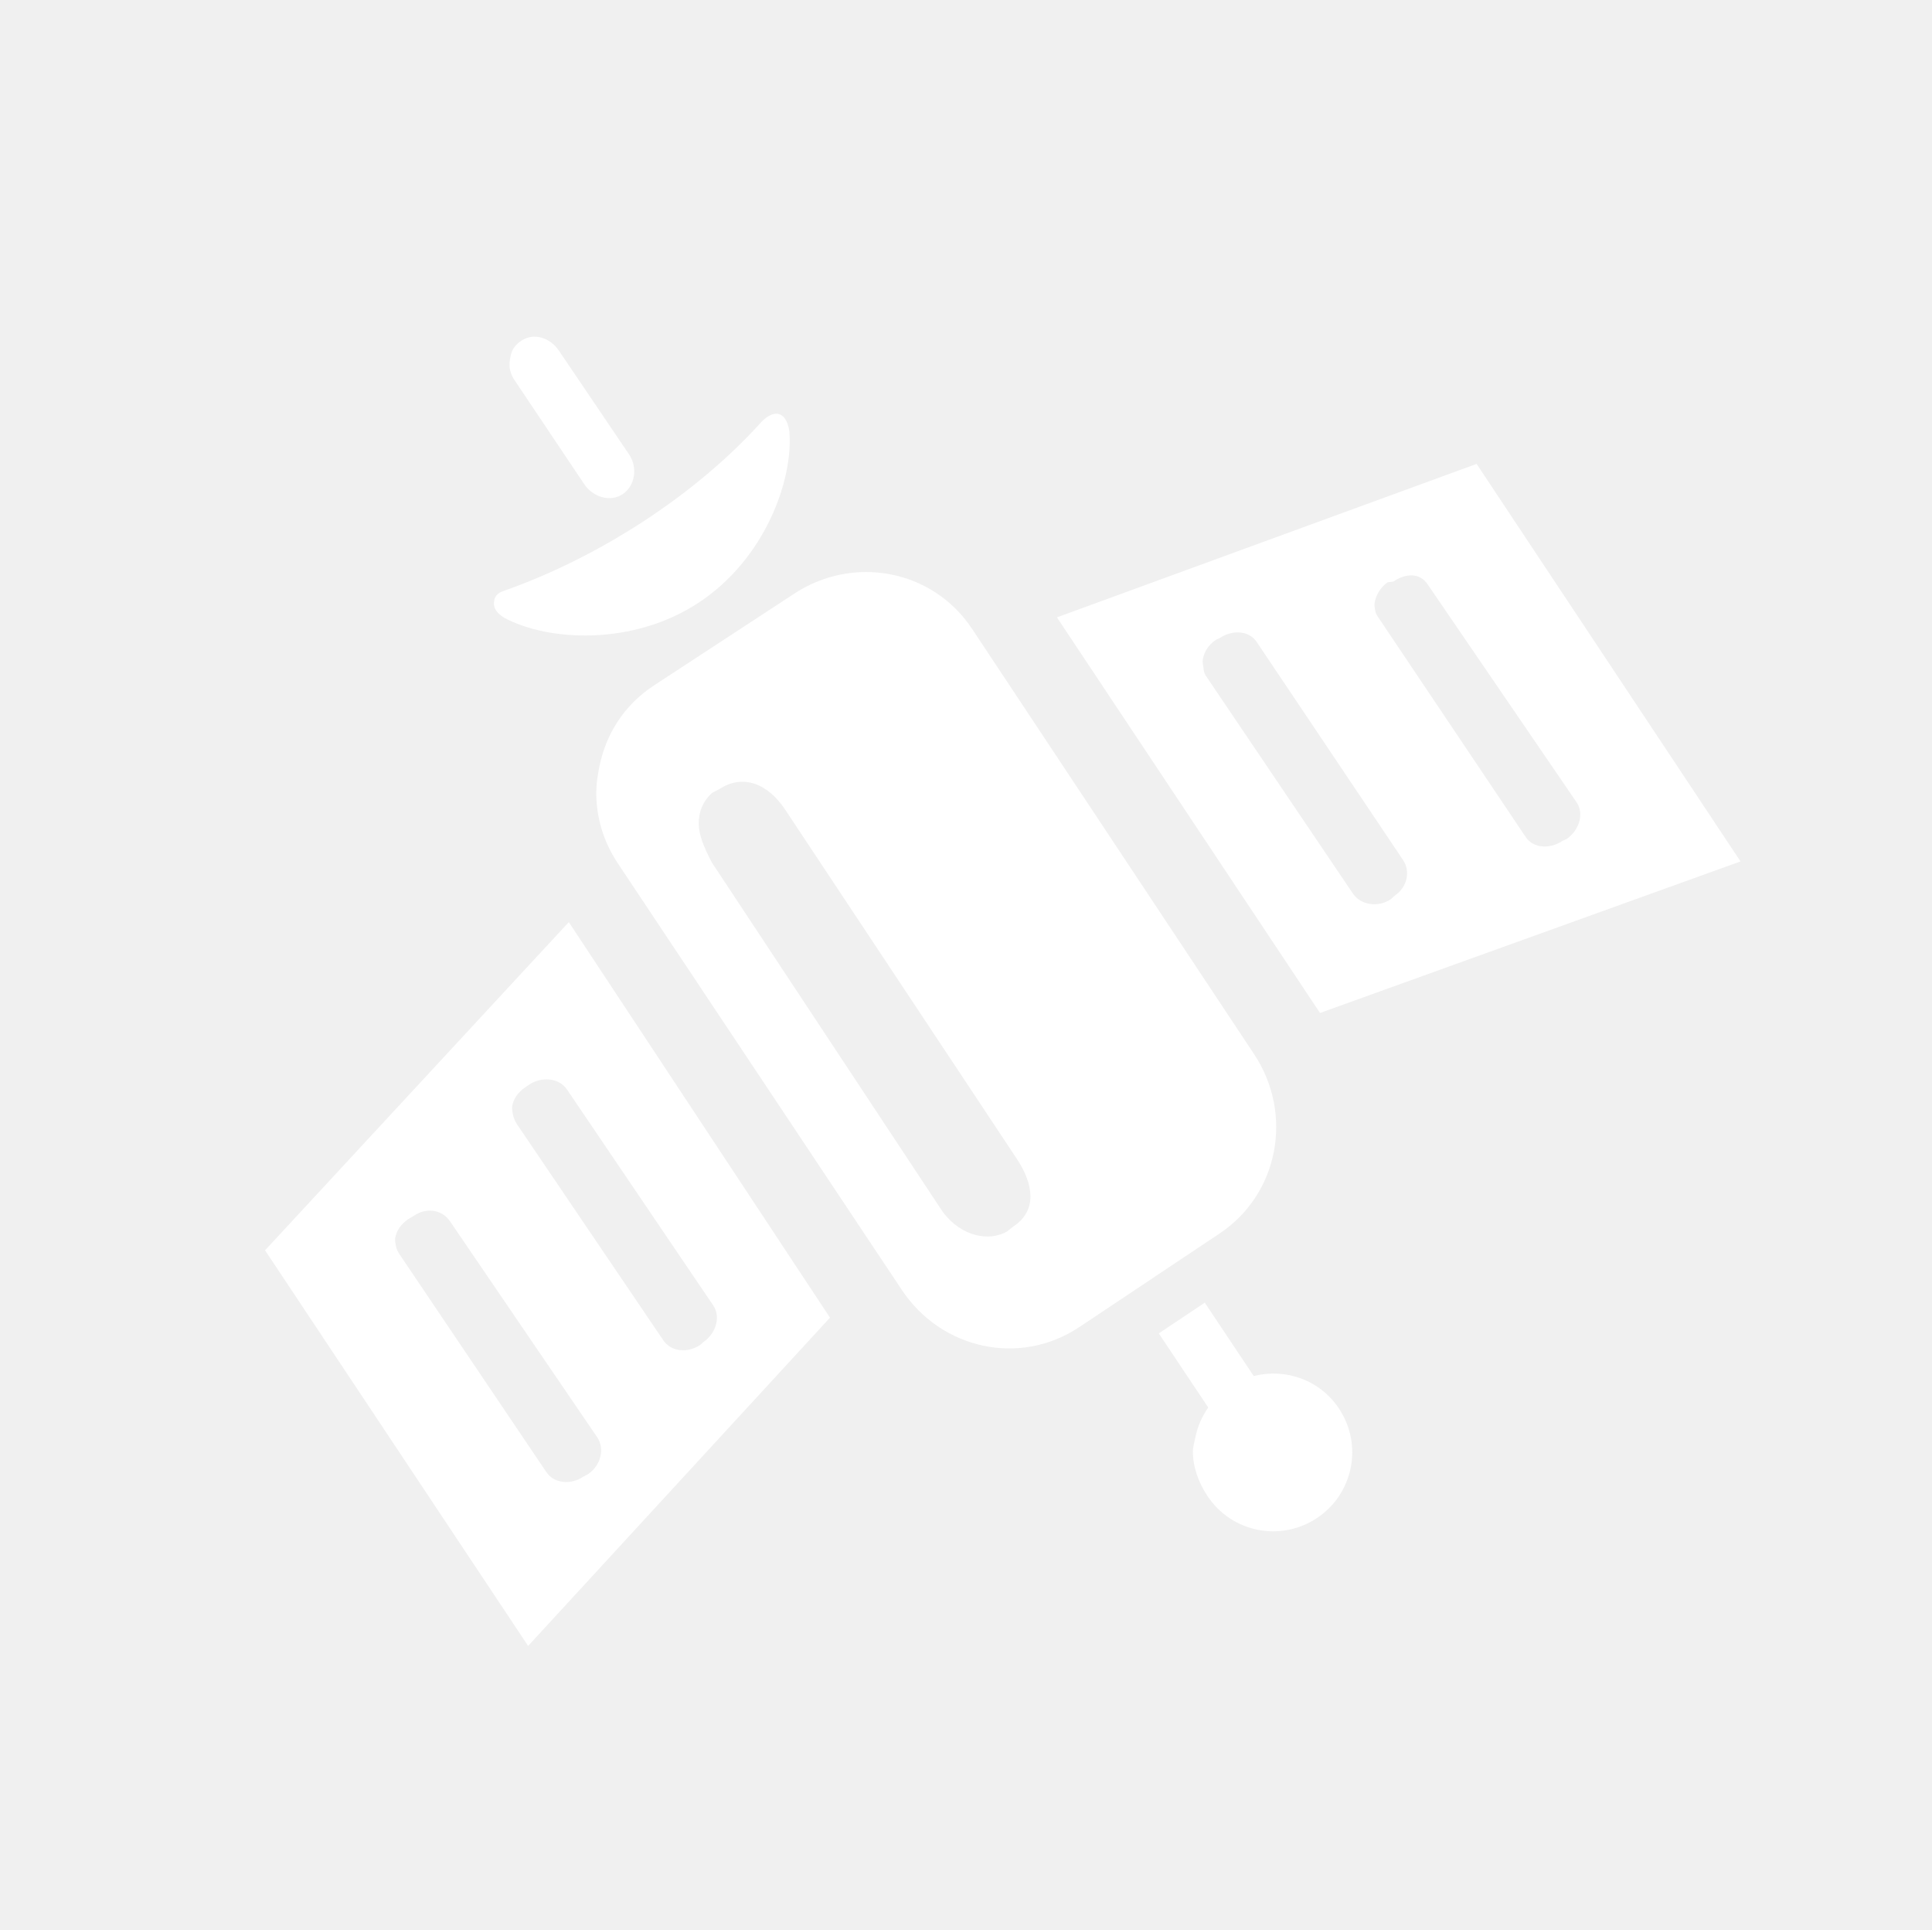
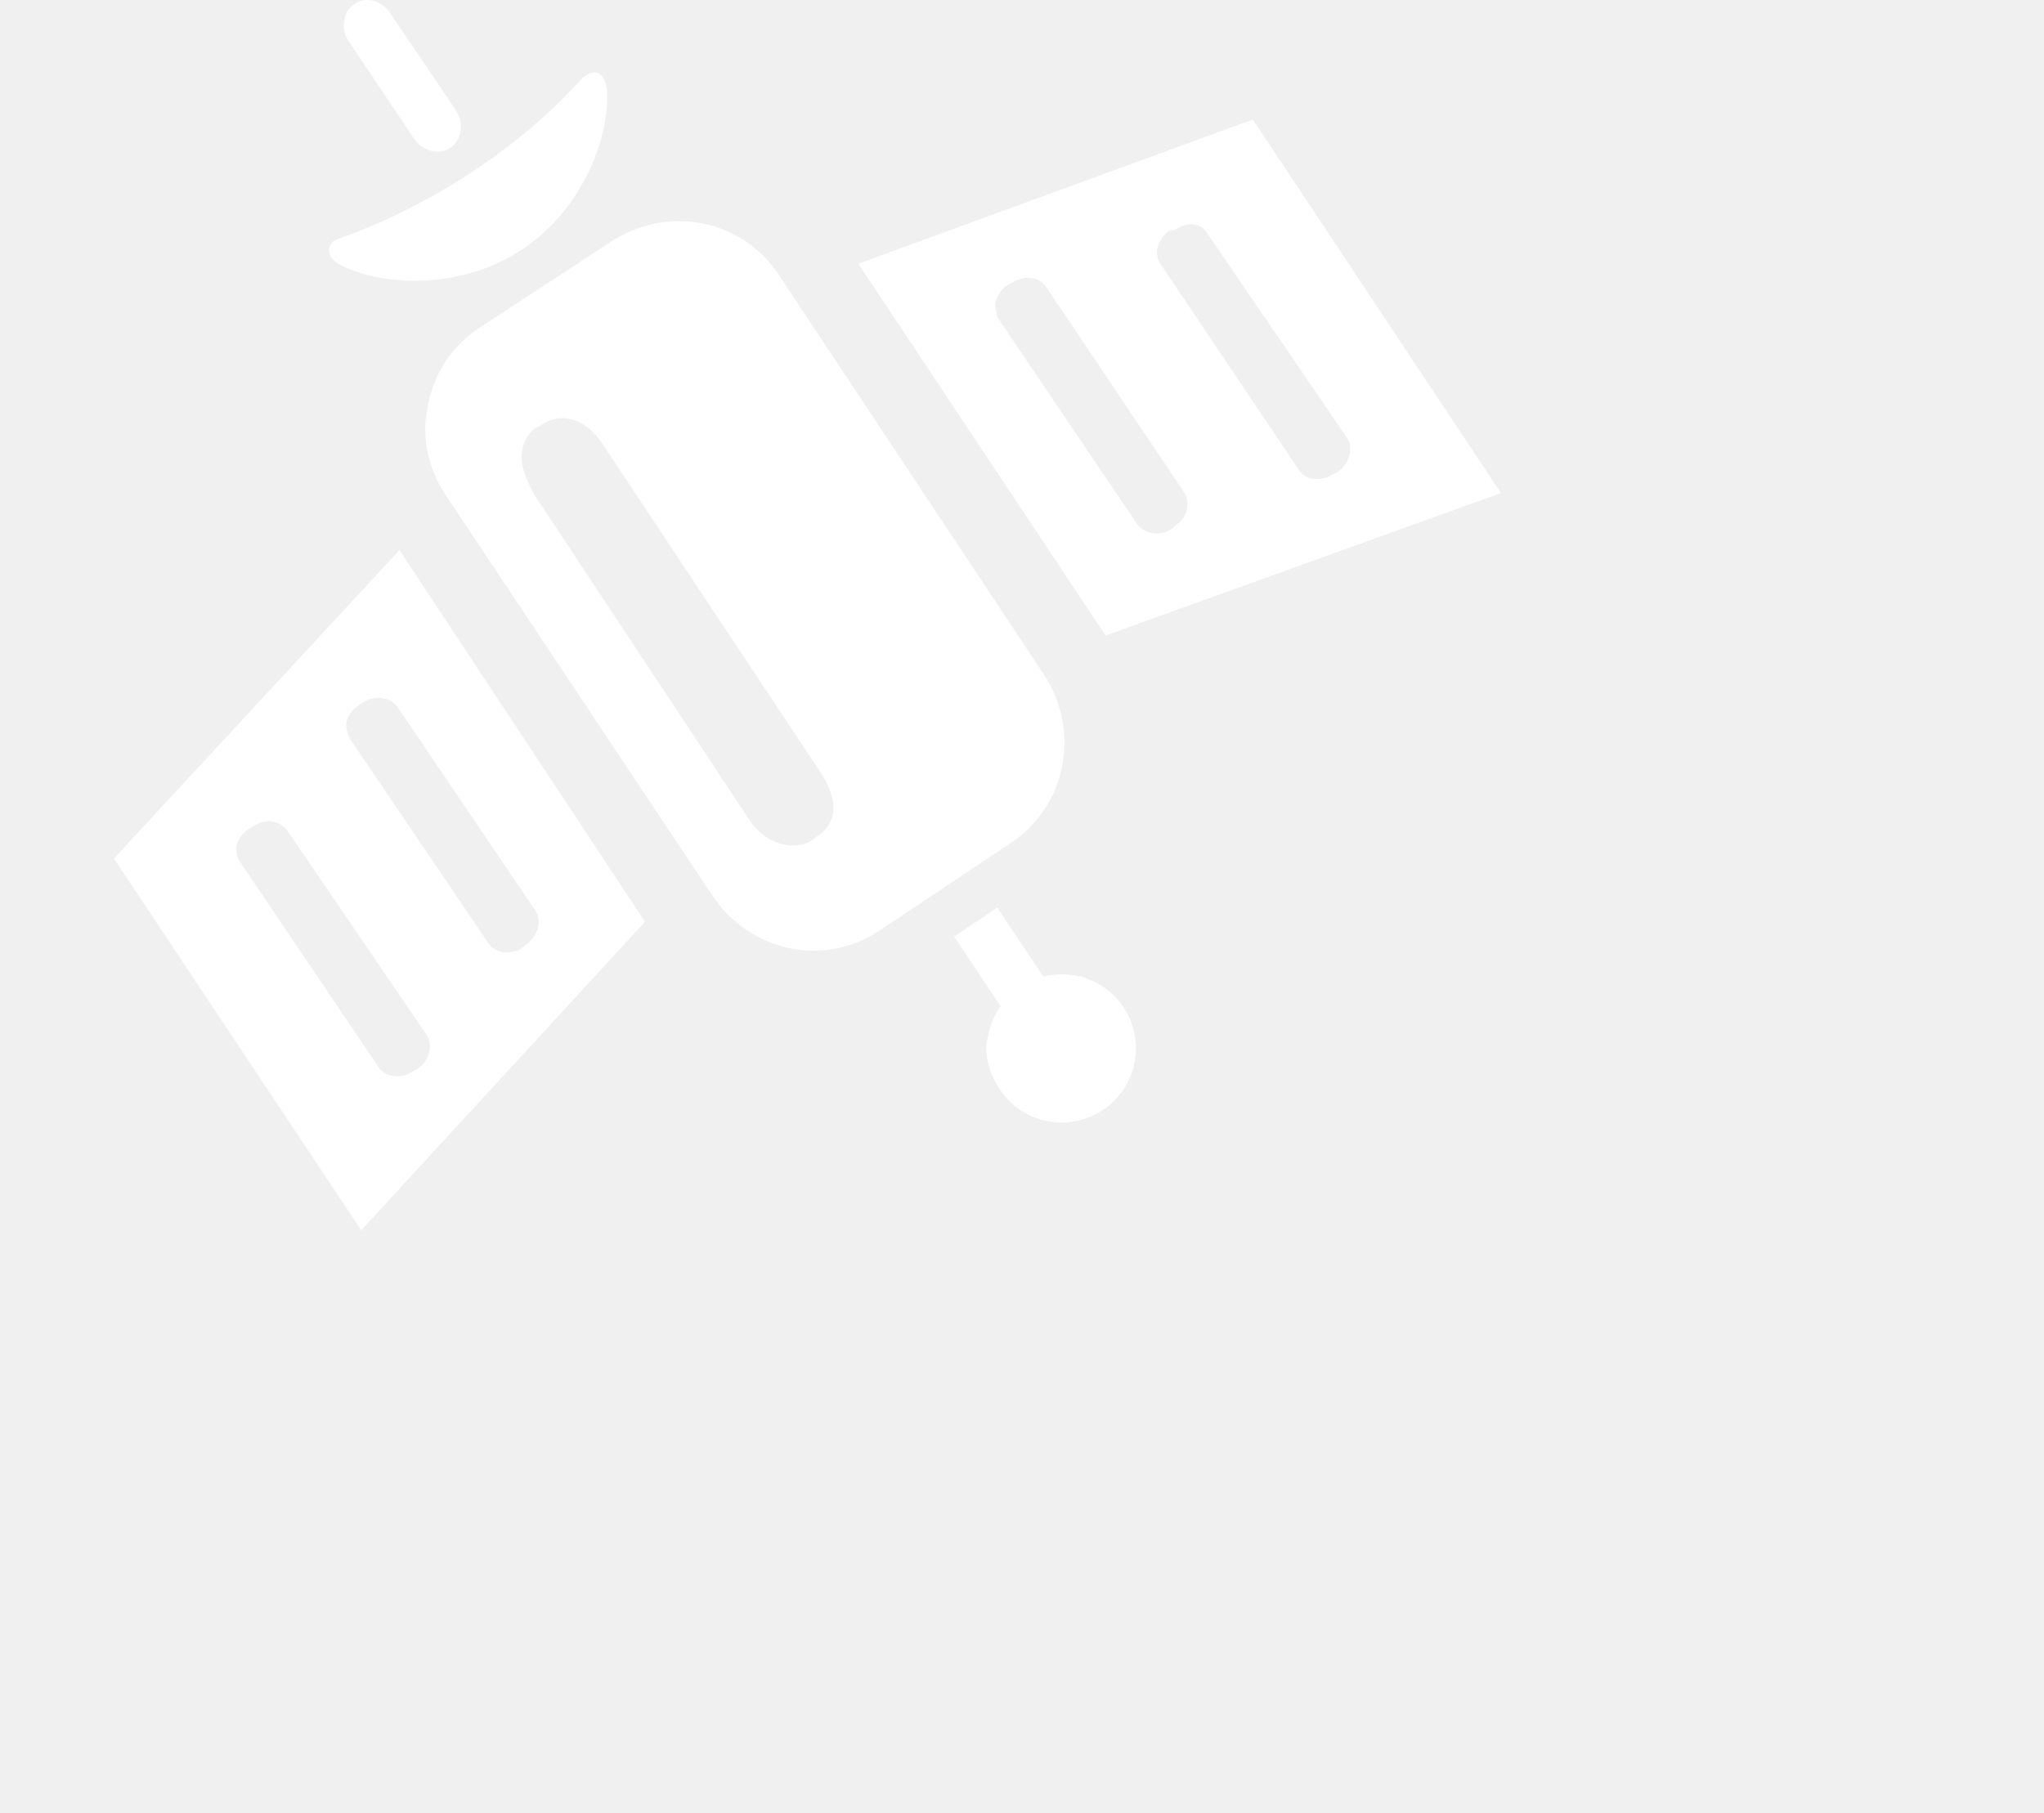
- <svg xmlns="http://www.w3.org/2000/svg" version="1.1" id="Layer_1" x="0px" y="0px" width="108.291px" height="108.127px" viewBox="0 0 108.291 108.127" enable-background="new 0 0 108.291 108.127" xml:space="preserve">
-   <g>
-     <path fill="#FFFFFF" d="M97.558,48.276L82.766,25.998l-23.524,8.6l14.746,22.171L97.558,48.276z M77.049,33.793   c0.067-0.431,0.331-0.89,0.734-1.162l0.313-0.037c0.716-0.484,1.49-0.489,1.919,0.146l8.358,12.228   c0.43,0.635,0.146,1.57-0.568,2.055l-0.213,0.094c-0.716,0.484-1.644,0.43-2.072-0.205l-8.203-12.22   c-0.107-0.158-0.21-0.299-0.236-0.479C77.06,34.075,77.026,33.936,77.049,33.793L77.049,33.793z M67.45,37.385   c-0.021-0.137-0.055-0.275-0.033-0.418c0.068-0.43,0.329-0.838,0.732-1.11l0.213-0.094c0.716-0.484,1.642-0.429,2.072,0.206   l8.203,12.219c0.43,0.635,0.254,1.524-0.463,2.008l-0.218,0.198c-0.716,0.484-1.69,0.323-2.12-0.312l-8.254-12.222   C67.476,37.702,67.478,37.567,67.45,37.385z" />
-     <path fill="#FFFFFF" d="M28.808,21.256l3.932,5.867c0.5,0.752,1.476,1.027,2.158,0.573c0.684-0.452,0.868-1.468,0.369-2.22   l-3.934-5.816c-0.499-0.752-1.423-1.024-2.105-0.57c-0.342,0.227-0.558,0.514-0.618,0.907c-0.042,0.195-0.073,0.475-0.032,0.675   C28.616,20.872,28.685,21.069,28.808,21.256z" />
-     <path fill="#FFFFFF" d="M70.296,59.08l-15.81-23.838c-2.217-3.339-6.669-4.162-10.007-1.946l-7.852,5.136   c-1.67,1.108-2.668,2.726-3.033,4.538c-0.093,0.453-0.166,0.934-0.172,1.396c-0.012,1.391,0.378,2.766,1.209,4.018l15.91,23.895   c2.217,3.337,6.608,4.316,9.947,2.099l7.856-5.24C71.686,66.921,72.511,62.418,70.296,59.08z M56.807,68.73l-0.378,0.294   c-0.965,0.549-2.527,0.312-3.59-1.112L39.894,48.327c-0.448-0.877-0.726-1.528-0.728-2.17c-0.006-0.641,0.216-1.244,0.761-1.733   l0.373-0.189c1.347-0.893,2.755-0.3,3.695,1.118l12.997,19.587C57.934,66.356,58.153,67.837,56.807,68.73z" />
-     <path fill="#FFFFFF" d="M28.268,34.625c2.448,1.314,7.21,1.593,10.925-0.872c3.695-2.453,5.285-6.867,5.05-9.595   c-0.17-1.085-0.811-1.255-1.536-0.543c-3.755,4.179-9.228,7.659-14.469,9.499c-0.408,0.13-0.531,0.362-0.553,0.649   C27.67,34.051,27.786,34.324,28.268,34.625z" />
-     <path fill="#FFFFFF" d="M70.274,77.118l-2.745-4.114l-2.577,1.721l2.771,4.154c-0.35,0.501-0.597,1.061-0.715,1.648   c-0.055,0.277-0.143,0.539-0.144,0.826c-0.001,0.855,0.308,1.721,0.815,2.486c1.355,2.041,4.094,2.592,6.136,1.236   s2.592-4.094,1.237-6.135C73.981,77.326,72.048,76.662,70.274,77.118z" />
-     <path fill="#FFFFFF" d="M14.856,70.07l14.746,22.172l16.92-18.398L31.882,51.677L14.856,70.07z M32.961,82.613l-0.267,0.143   c-0.717,0.484-1.643,0.377-2.071-0.258l-8.204-12.167c-0.108-0.159-0.208-0.352-0.235-0.532c-0.021-0.137-0.054-0.284-0.032-0.418   c0.069-0.403,0.326-0.786,0.729-1.059l0.322-0.192c0.717-0.484,1.586-0.327,2.016,0.307l8.26,12.118   C33.907,81.189,33.678,82.129,32.961,82.613z M39.413,75.223l-0.164,0.146c-0.716,0.484-1.641,0.379-2.07-0.256l-8.207-12.116   c-0.107-0.159-0.205-0.403-0.232-0.584c-0.02-0.137-0.055-0.284-0.031-0.419c0.066-0.403,0.325-0.784,0.729-1.057l0.215-0.146   c0.717-0.484,1.693-0.375,2.123,0.26l8.207,12.117C40.411,73.801,40.128,74.736,39.413,75.223z" />
+ <svg xmlns="http://www.w3.org/2000/svg" version="1.1" id="Layer_1" x="0px" y="0px" width="82.702px" height="73.373px" viewBox="0 0 108.291 108.127" enable-background="new 0 0 108.291 108.127" xml:space="preserve">
+   <defs id="defs6" />
+   <g id="g6" transform="translate(-14.856,-18.86888)">
+     <path fill="#ffffff" d="M 97.558,48.276 82.766,25.998 59.242,34.598 73.988,56.769 Z M 77.049,33.793 c 0.067,-0.431 0.331,-0.89 0.734,-1.162 l 0.313,-0.037 c 0.716,-0.484 1.49,-0.489 1.919,0.146 l 8.358,12.228 c 0.43,0.635 0.146,1.57 -0.568,2.055 l -0.213,0.094 c -0.716,0.484 -1.644,0.43 -2.072,-0.205 l -8.203,-12.22 c -0.107,-0.158 -0.21,-0.299 -0.236,-0.479 -0.021,-0.138 -0.055,-0.277 -0.032,-0.42 z m -9.599,3.592 c -0.021,-0.137 -0.055,-0.275 -0.033,-0.418 0.068,-0.43 0.329,-0.838 0.732,-1.11 l 0.213,-0.094 c 0.716,-0.484 1.642,-0.429 2.072,0.206 l 8.203,12.219 c 0.43,0.635 0.254,1.524 -0.463,2.008 l -0.218,0.198 c -0.716,0.484 -1.69,0.323 -2.12,-0.312 L 67.582,37.86 C 67.476,37.702 67.478,37.567 67.45,37.385 Z" id="path1" />
+     <path fill="#ffffff" d="m 28.808,21.256 3.932,5.867 c 0.5,0.752 1.476,1.027 2.158,0.573 0.684,-0.452 0.868,-1.468 0.369,-2.22 L 31.333,19.66 c -0.499,-0.752 -1.423,-1.024 -2.105,-0.57 -0.342,0.227 -0.558,0.514 -0.618,0.907 -0.042,0.195 -0.073,0.475 -0.032,0.675 0.038,0.2 0.107,0.397 0.23,0.584 z" id="path2" />
+     <path fill="#ffffff" d="M 70.296,59.08 54.486,35.242 C 52.269,31.903 47.817,31.08 44.479,33.296 l -7.852,5.136 c -1.67,1.108 -2.668,2.726 -3.033,4.538 -0.093,0.453 -0.166,0.934 -0.172,1.396 -0.012,1.391 0.378,2.766 1.209,4.018 l 15.91,23.895 c 2.217,3.337 6.608,4.316 9.947,2.099 l 7.856,-5.24 c 3.342,-2.217 4.167,-6.72 1.952,-10.058 z m -13.489,9.65 -0.378,0.294 c -0.965,0.549 -2.527,0.312 -3.59,-1.112 L 39.894,48.327 c -0.448,-0.877 -0.726,-1.528 -0.728,-2.17 -0.006,-0.641 0.216,-1.244 0.761,-1.733 L 40.3,44.235 c 1.347,-0.893 2.755,-0.3 3.695,1.118 L 56.992,64.94 c 0.942,1.416 1.161,2.897 -0.185,3.79 z" id="path3" />
+     <path fill="#ffffff" d="m 28.268,34.625 c 2.448,1.314 7.21,1.593 10.925,-0.872 3.695,-2.453 5.285,-6.867 5.05,-9.595 -0.17,-1.085 -0.811,-1.255 -1.536,-0.543 -3.755,4.179 -9.228,7.659 -14.469,9.499 -0.408,0.13 -0.531,0.362 -0.553,0.649 -0.015,0.288 0.101,0.561 0.583,0.862 z" id="path4" />
+     <path fill="#ffffff" d="m 70.274,77.118 -2.745,-4.114 -2.577,1.721 2.771,4.154 c -0.35,0.501 -0.597,1.061 -0.715,1.648 -0.055,0.277 -0.143,0.539 -0.144,0.826 -0.001,0.855 0.308,1.721 0.815,2.486 1.355,2.041 4.094,2.592 6.136,1.236 2.042,-1.356 2.592,-4.094 1.237,-6.135 -1.071,-1.614 -3.004,-2.278 -4.778,-1.822 z" id="path5" />
+     <path fill="#ffffff" d="M 14.856,70.07 29.602,92.242 46.522,73.844 31.882,51.677 Z m 18.105,12.543 -0.267,0.143 c -0.717,0.484 -1.643,0.377 -2.071,-0.258 L 22.419,70.331 c -0.108,-0.159 -0.208,-0.352 -0.235,-0.532 -0.021,-0.137 -0.054,-0.284 -0.032,-0.418 0.069,-0.403 0.326,-0.786 0.729,-1.059 l 0.322,-0.192 c 0.717,-0.484 1.586,-0.327 2.016,0.307 l 8.26,12.118 c 0.428,0.634 0.199,1.574 -0.518,2.058 z m 6.452,-7.39 -0.164,0.146 c -0.716,0.484 -1.641,0.379 -2.07,-0.256 L 28.972,62.997 c -0.107,-0.159 -0.205,-0.403 -0.232,-0.584 -0.02,-0.137 -0.055,-0.284 -0.031,-0.419 0.066,-0.403 0.325,-0.784 0.729,-1.057 l 0.215,-0.146 c 0.717,-0.484 1.693,-0.375 2.123,0.26 l 8.207,12.117 c 0.428,0.633 0.145,1.568 -0.57,2.055 z" id="path6" />
  </g>
</svg>
